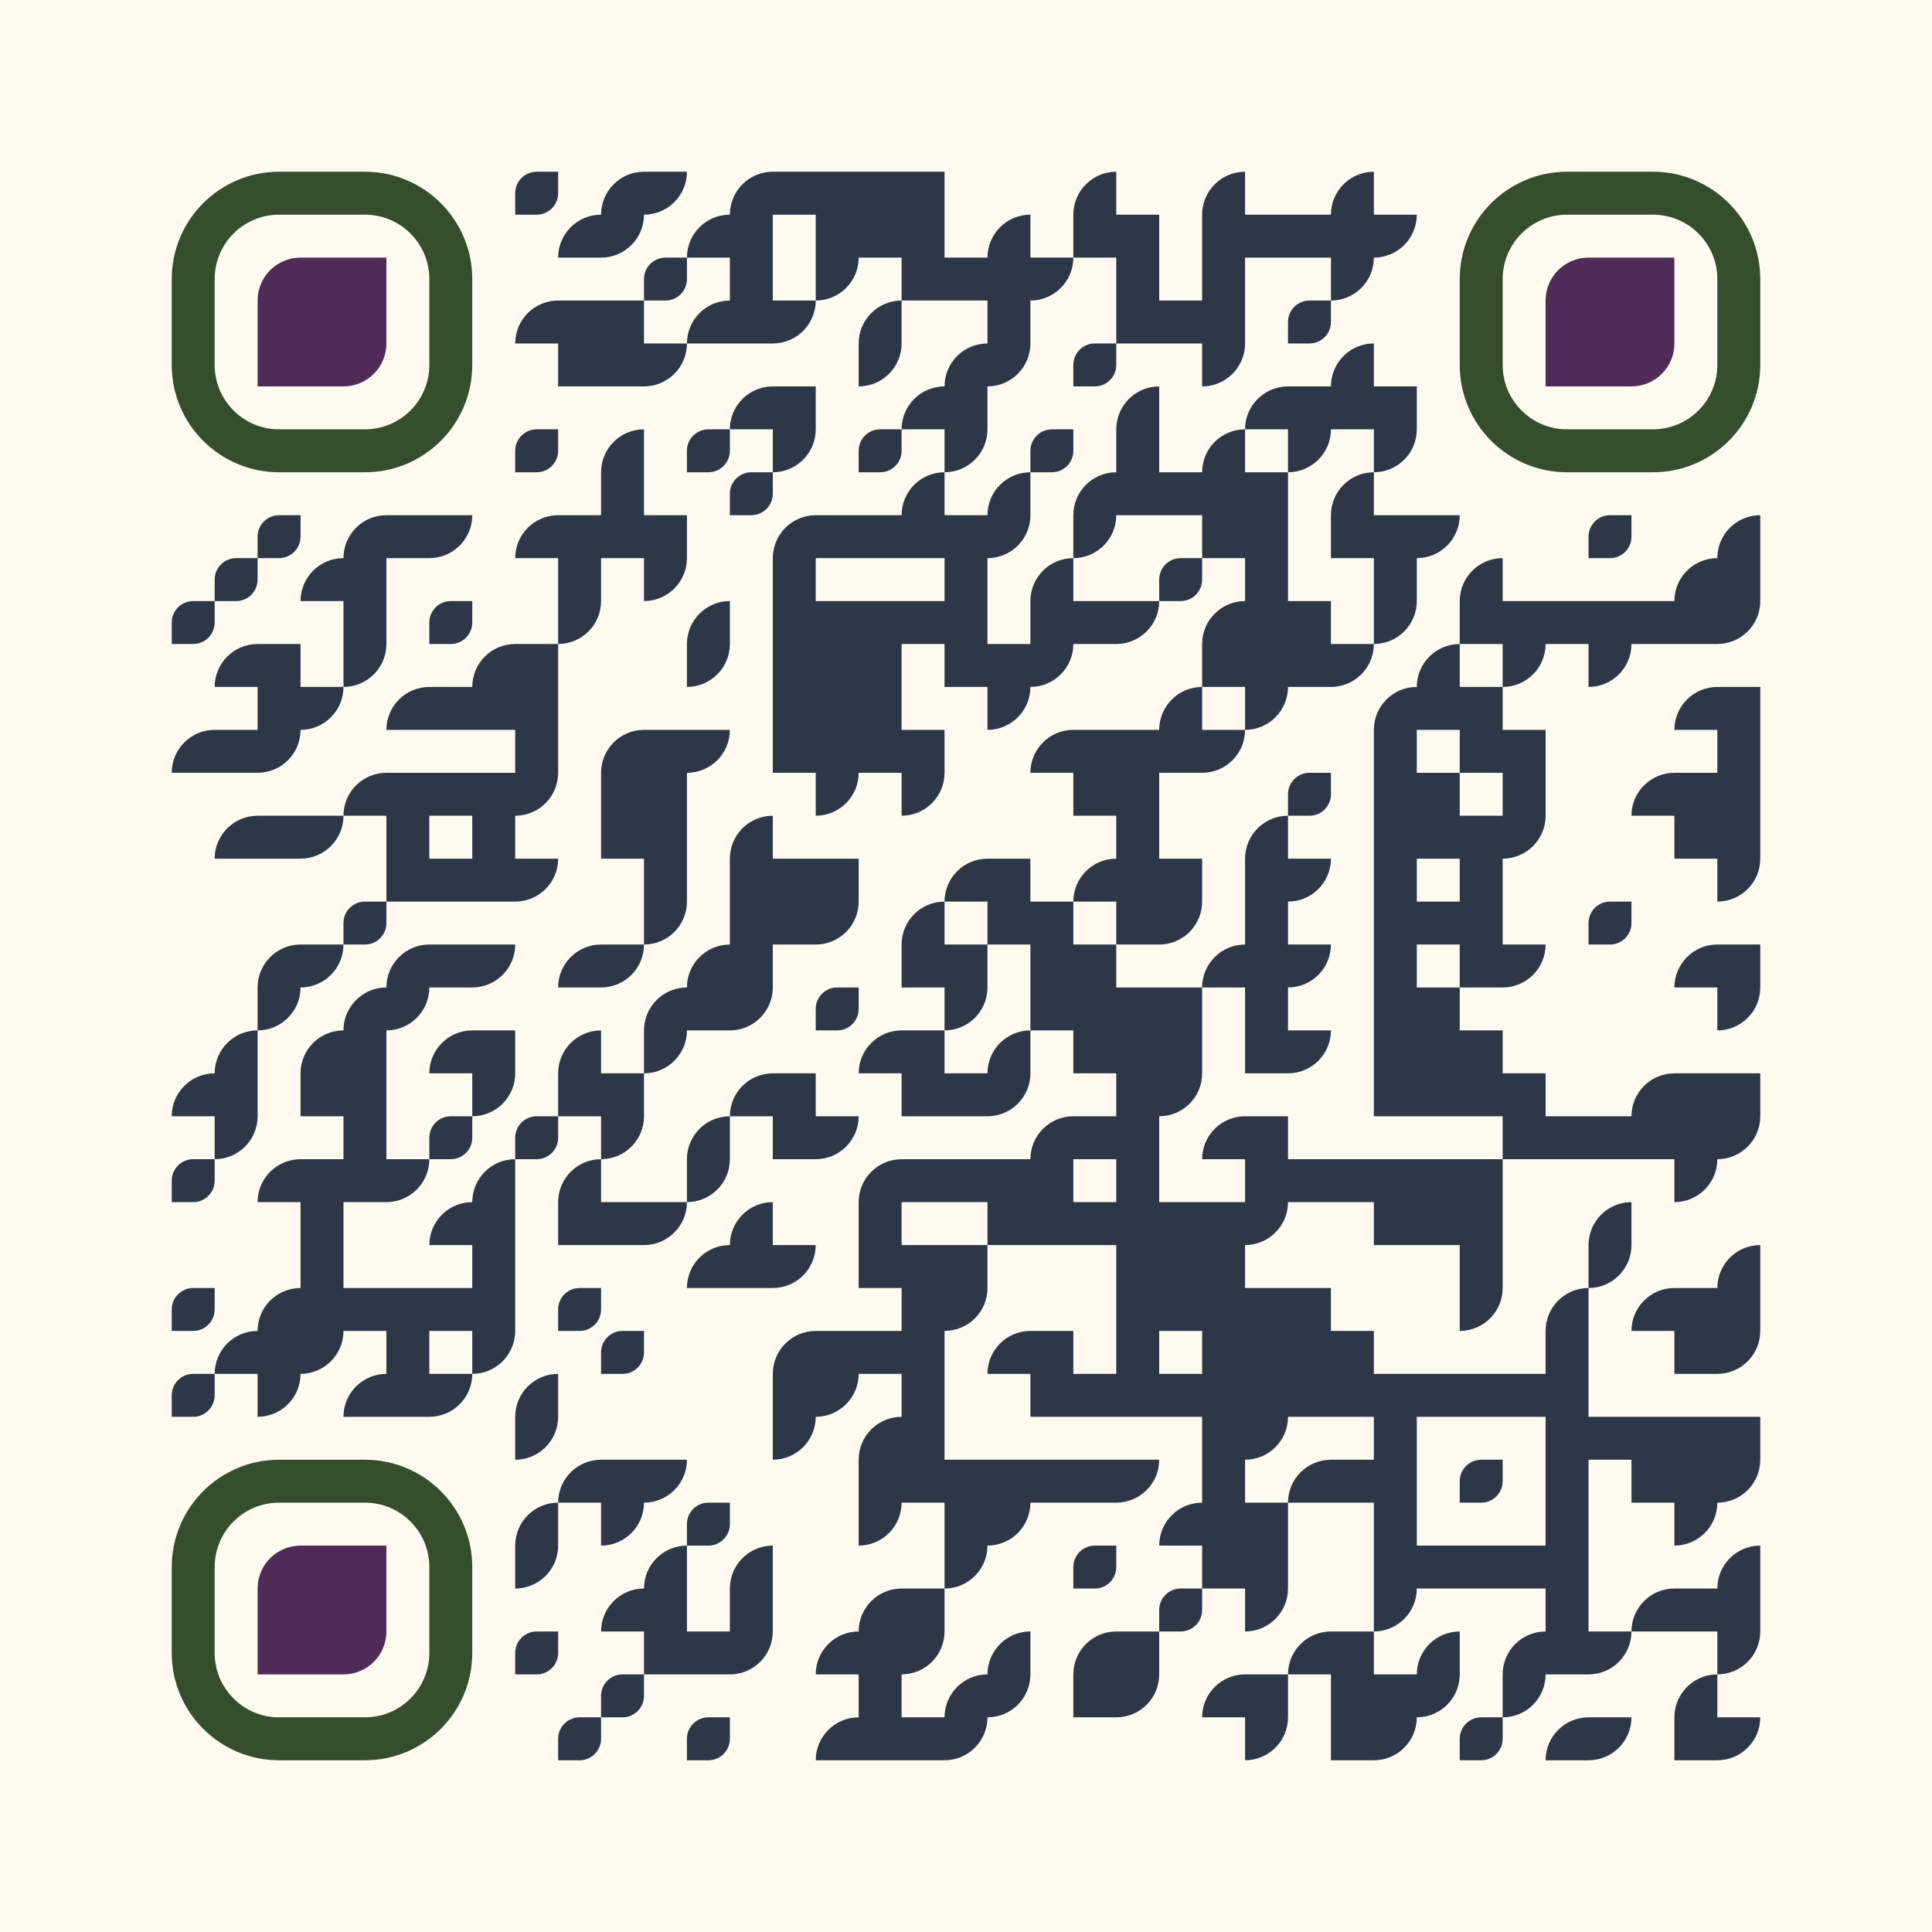
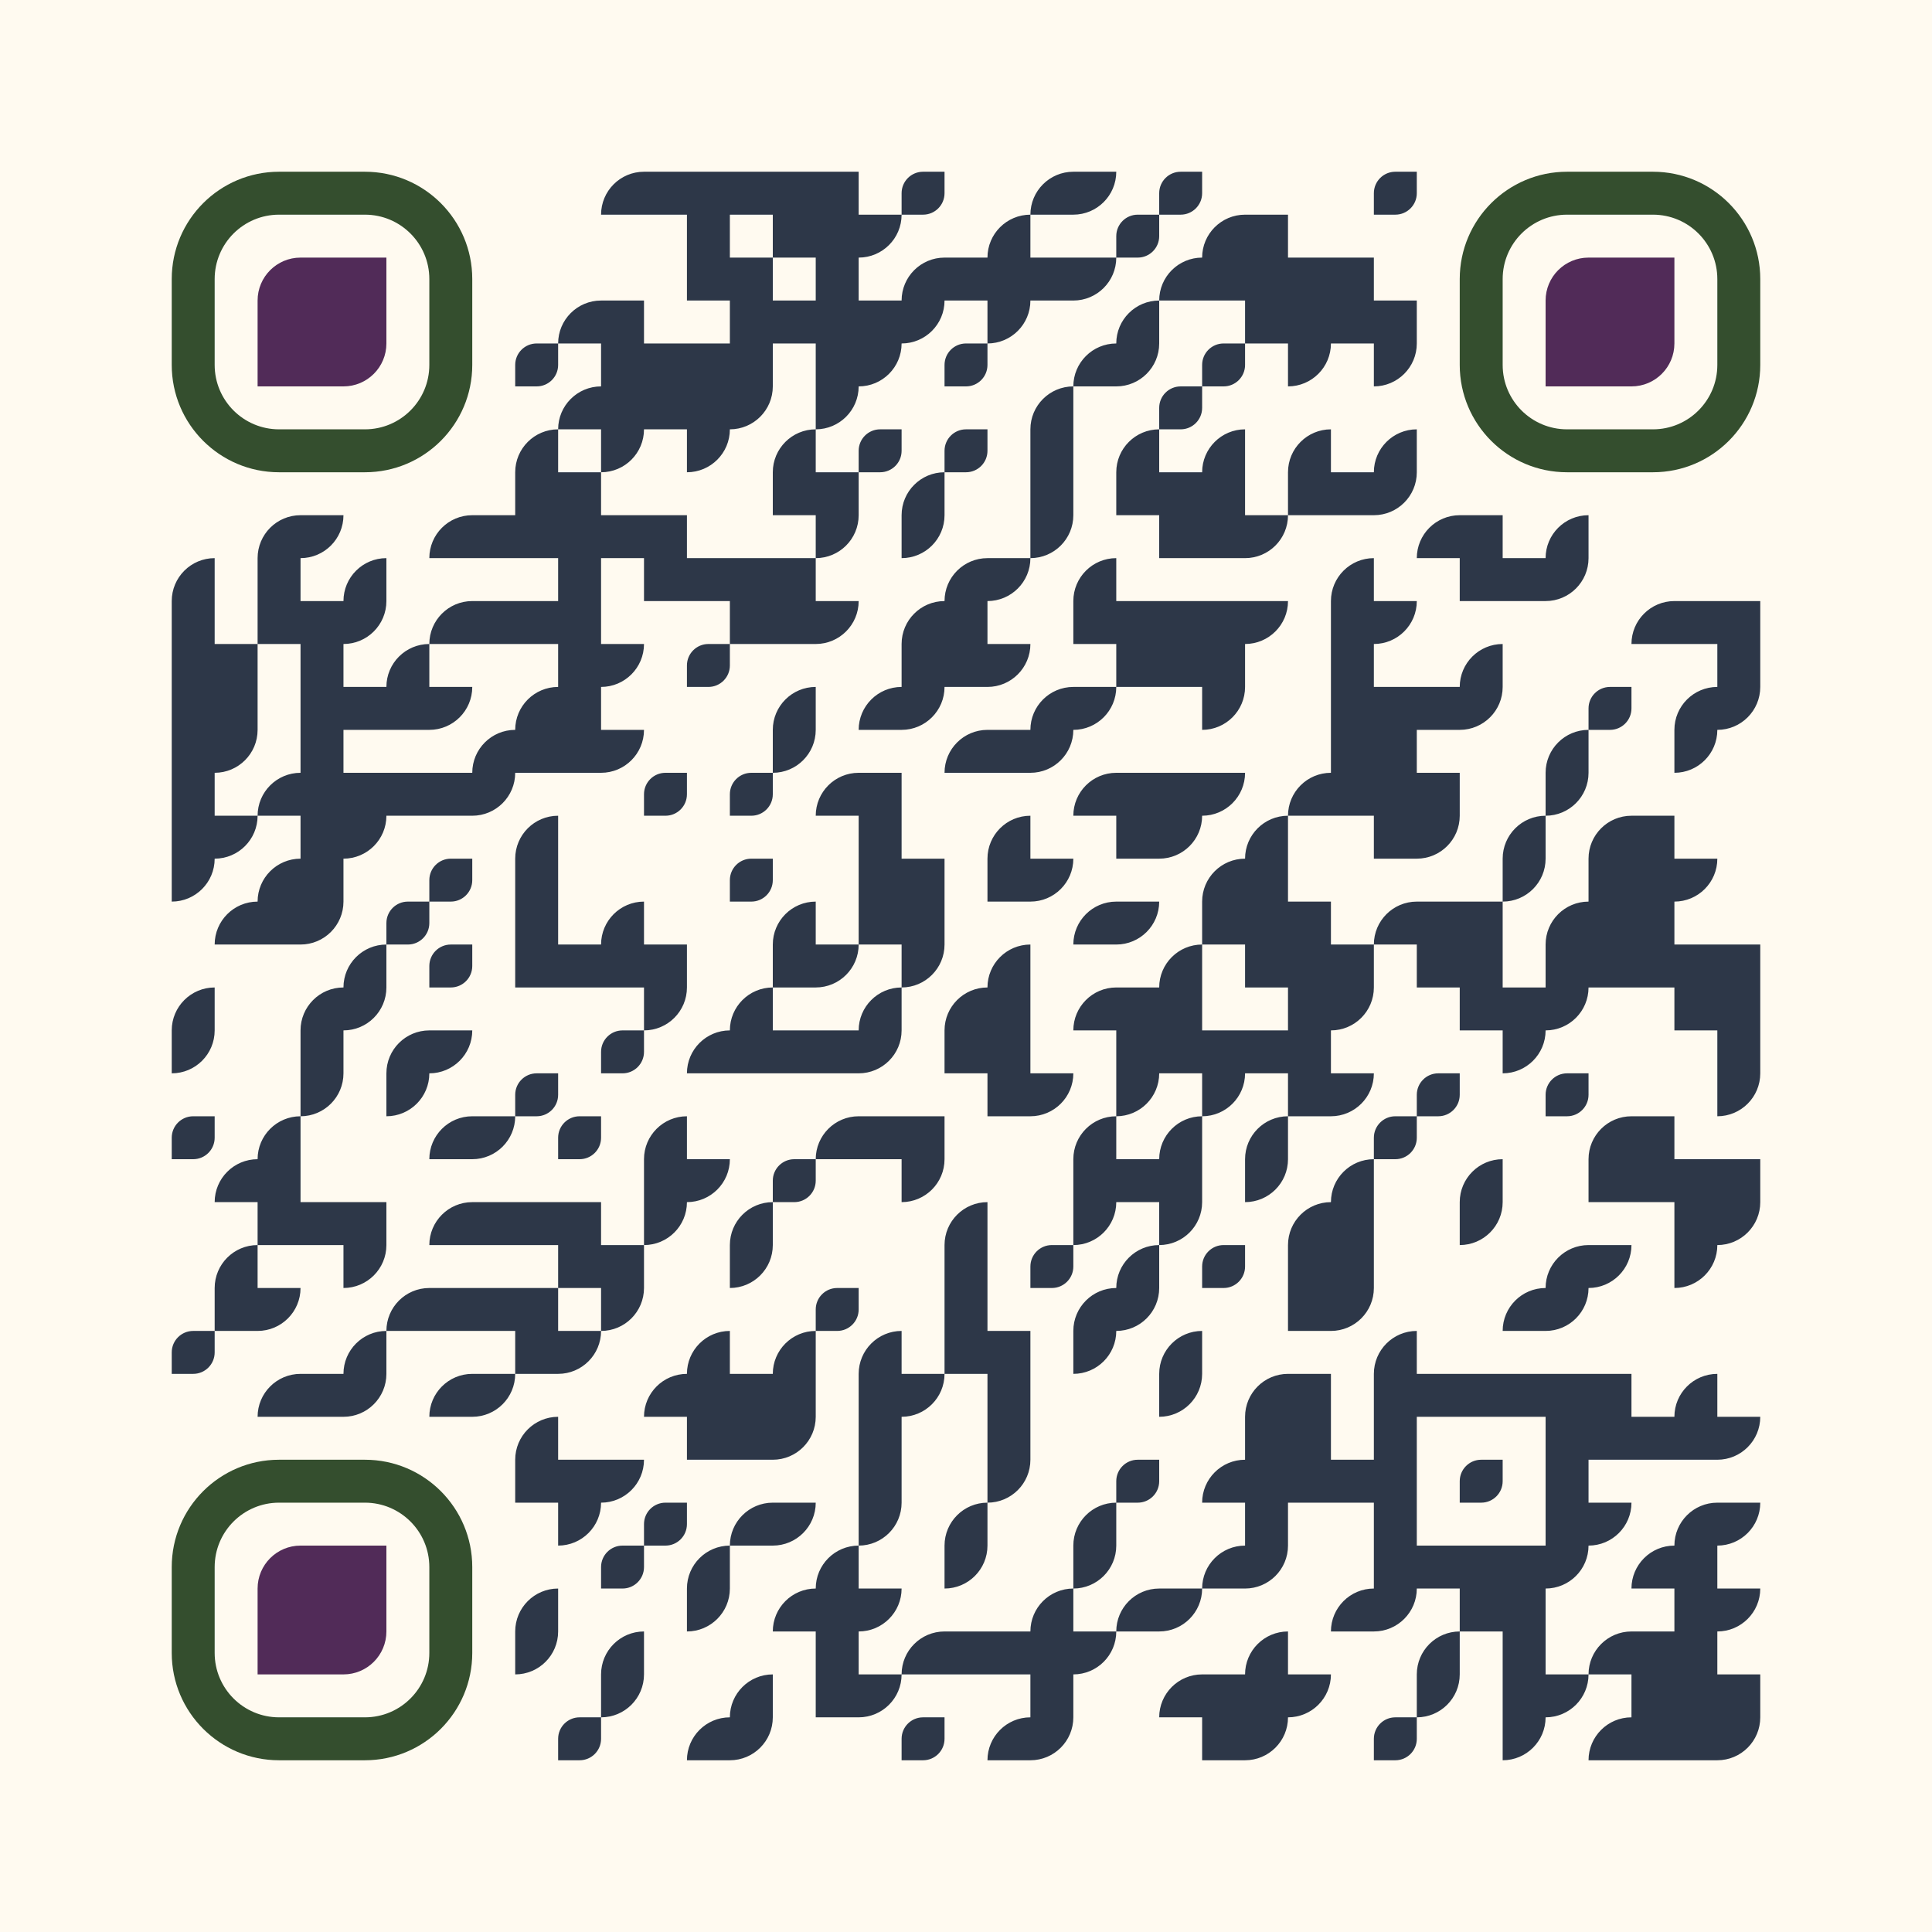
<svg xmlns="http://www.w3.org/2000/svg" width="540" height="540" viewBox="0 0 45 45" role="img">
  <path fill="#fffaf0" d="M0 0h45v45H0z" />
-   <path fill="#2d3748" fill-rule="evenodd" d="M18 4h4v1h-4ZM17 5h1v3h-1ZM19 5h3v1h-3ZM25 5h2v1h-2ZM28 5h4v1h-4ZM21 6h3v1h-3ZM26 6h1v1h-1ZM28 6h1v1h-1ZM13 7h2v2h-2ZM23 7h1v1h-1ZM26 7h3v1h-3ZM18 9h1v1h-1ZM22 9h1v1h-1ZM30 9h3v1h-3ZM26 10h1v1h-1ZM14 11h1v1h-1ZM26 11h4v1h-4ZM9 12h1v1h-1ZM13 12h3v1h-3ZM19 12h4v1h-4ZM28 12h2v1h-2ZM31 12h2v1h-2ZM8 13h1v2h-1ZM13 13h1v1h-1ZM18 13h1v1h-1ZM22 13h1v1h-1ZM29 13h1v1h-1ZM32 13h1v1h-1ZM40 13h1v1h-1ZM18 14h5v1h-5ZM24 14h2v1h-2ZM29 14h2v1h-2ZM34 14h6v1h-6ZM6 15h1v2h-1ZM12 15h1v1h-1ZM18 15h3v2h-3ZM22 15h2v1h-2ZM28 15h3v1h-3ZM10 16h3v1h-3ZM33 16h2v1h-2ZM40 16h1v2h-1ZM5 17h1v1h-1ZM12 17h1v1h-1ZM15 17h1v1h-1ZM18 17h4v1h-4ZM25 17h3v1h-3ZM32 17h1v1h-1ZM34 17h2v1h-2ZM9 18h3v1h-3ZM14 18h2v2h-2ZM25 18h2v1h-2ZM32 18h2v1h-2ZM35 18h1v1h-1ZM39 18h2v2h-2ZM6 19h1v1h-1ZM9 19h1v1h-1ZM11 19h1v1h-1ZM26 19h1v1h-1ZM32 19h3v1h-3ZM9 20h3v1h-3ZM15 20h1v1h-1ZM17 20h3v1h-3ZM23 20h1v1h-1ZM26 20h2v1h-2ZM29 20h1v5h-1ZM32 20h1v1h-1ZM34 20h1v1h-1ZM17 21h2v1h-2ZM23 21h2v1h-2ZM26 21h1v1h-1ZM32 21h3v1h-3ZM10 22h1v1h-1ZM17 22h1v1h-1ZM21 22h2v1h-2ZM24 22h2v1h-2ZM32 22h1v1h-1ZM34 22h1v1h-1ZM40 22h1v1h-1ZM16 23h1v1h-1ZM24 23h4v1h-4ZM32 23h2v1h-2ZM8 24h1v1h-1ZM11 24h1v1h-1ZM21 24h1v1h-1ZM25 24h3v1h-3ZM32 24h3v1h-3ZM5 25h1v1h-1ZM7 25h2v1h-2ZM13 25h2v1h-2ZM18 25h1v2h-1ZM21 25h2v1h-2ZM26 25h1v1h-1ZM32 25h4v1h-4ZM39 25h2v1h-2ZM8 26h1v1h-1ZM25 26h2v1h-2ZM29 26h1v1h-1ZM35 26h5v1h-5ZM7 27h2v1h-2ZM21 27h4v1h-4ZM26 27h1v1h-1ZM29 27h6v1h-6ZM7 28h1v2h-1ZM11 28h1v2h-1ZM13 28h2v1h-2ZM20 28h1v1h-1ZM23 28h6v1h-6ZM32 28h3v1h-3ZM17 29h1v1h-1ZM20 29h3v1h-3ZM26 29h3v1h-3ZM34 29h1v1h-1ZM7 30h5v1h-5ZM21 30h1v1h-1ZM26 30h5v1h-5ZM39 30h2v1h-2ZM6 31h1v1h-1ZM9 31h1v2h-1ZM19 31h3v1h-3ZM24 31h1v1h-1ZM26 31h1v1h-1ZM28 31h4v1h-4ZM36 31h1v1h-1ZM39 31h1v1h-1ZM18 32h1v1h-1ZM21 32h1v2h-1ZM24 32h13v1h-13ZM28 33h1v2h-1ZM32 33h1v1h-1ZM36 33h5v1h-5ZM14 34h1v1h-1ZM20 34h6v1h-6ZM31 34h2v1h-2ZM36 34h1v2h-1ZM38 34h2v1h-2ZM22 35h1v1h-1ZM28 35h2v2h-2ZM32 35h1v1h-1ZM32 36h5v1h-5ZM15 37h1v1h-1ZM17 37h1v1h-1ZM21 37h1v1h-1ZM36 37h1v2h-1ZM39 37h2v1h-2ZM15 38h2v1h-2ZM20 38h1v2h-1ZM26 38h1v1h-1ZM31 38h1v1h-1ZM25 39h1v1h-1ZM29 39h1v1h-1ZM31 39h2v1h-2ZM20 40h2v1h-2ZM31 40h1v1h-1ZM39 40h1v1h-1ZM13 4L12.5 4A0.5 0.5 0 0 0 12 4.5L12 5L12.5 5A0.5 0.5 0 0 0 13 4.5ZM14 5L15 5L15 4A1 1 0 0 0 14 5ZM16 4L15 4L15 5A1 1 0 0 0 16 4ZM17 5L18 5L18 4A1 1 0 0 0 17 5ZM25 5L26 5L26 4A1 1 0 0 0 25 5ZM28 5L29 5L29 4A1 1 0 0 0 28 5ZM31 5L32 5L32 4A1 1 0 0 0 31 5ZM13 6L14 6L14 5A1 1 0 0 0 13 6ZM15 5L14 5L14 6A1 1 0 0 0 15 5ZM16 6L17 6L17 5A1 1 0 0 0 16 6ZM23 6L24 6L24 5A1 1 0 0 0 23 6ZM33 5L32 5L32 6A1 1 0 0 0 33 5ZM16 6L15.5 6A0.5 0.5 0 0 0 15 6.5L15 7L15.5 7A0.5 0.5 0 0 0 16 6.5ZM20 6L19 6L19 7A1 1 0 0 0 20 6ZM25 6L24 6L24 7A1 1 0 0 0 25 6ZM32 6L31 6L31 7A1 1 0 0 0 32 6ZM12 8L13 8L13 7A1 1 0 0 0 12 8ZM16 8L17 8L17 7A1 1 0 0 0 16 8ZM19 7L18 7L18 8A1 1 0 0 0 19 7ZM20 8L21 8L21 7A1 1 0 0 0 20 8ZM31 7L30.5 7A0.5 0.5 0 0 0 30 7.5L30 8L30.5 8A0.5 0.5 0 0 0 31 7.5ZM16 8L15 8L15 9A1 1 0 0 0 16 8ZM21 8L20 8L20 9A1 1 0 0 0 21 8ZM22 9L23 9L23 8A1 1 0 0 0 22 9ZM24 8L23 8L23 9A1 1 0 0 0 24 8ZM26 8L25.5 8A0.5 0.5 0 0 0 25 8.5L25 9L25.5 9A0.5 0.5 0 0 0 26 8.5ZM29 8L28 8L28 9A1 1 0 0 0 29 8ZM31 9L32 9L32 8A1 1 0 0 0 31 9ZM17 10L18 10L18 9A1 1 0 0 0 17 10ZM21 10L22 10L22 9A1 1 0 0 0 21 10ZM26 10L27 10L27 9A1 1 0 0 0 26 10ZM29 10L30 10L30 9A1 1 0 0 0 29 10ZM13 10L12.5 10A0.5 0.5 0 0 0 12 10.5L12 11L12.5 11A0.5 0.5 0 0 0 13 10.5ZM14 11L15 11L15 10A1 1 0 0 0 14 11ZM17 10L16.5 10A0.5 0.5 0 0 0 16 10.5L16 11L16.5 11A0.5 0.5 0 0 0 17 10.5ZM19 10L18 10L18 11A1 1 0 0 0 19 10ZM21 10L20.5 10A0.5 0.5 0 0 0 20 10.5L20 11L20.5 11A0.5 0.5 0 0 0 21 10.5ZM23 10L22 10L22 11A1 1 0 0 0 23 10ZM25 10L24.5 10A0.5 0.5 0 0 0 24 10.5L24 11L24.5 11A0.5 0.5 0 0 0 25 10.5ZM28 11L29 11L29 10A1 1 0 0 0 28 11ZM31 10L30 10L30 11A1 1 0 0 0 31 10ZM33 10L32 10L32 11A1 1 0 0 0 33 10ZM18 11L17.5 11A0.5 0.5 0 0 0 17 11.5L17 12L17.5 12A0.5 0.5 0 0 0 18 11.5ZM21 12L22 12L22 11A1 1 0 0 0 21 12ZM23 12L24 12L24 11A1 1 0 0 0 23 12ZM25 12L26 12L26 11A1 1 0 0 0 25 12ZM31 12L32 12L32 11A1 1 0 0 0 31 12ZM7 12L6.5 12A0.5 0.5 0 0 0 6 12.5L6 13L6.5 13A0.5 0.5 0 0 0 7 12.5ZM8 13L9 13L9 12A1 1 0 0 0 8 13ZM11 12L10 12L10 13A1 1 0 0 0 11 12ZM12 13L13 13L13 12A1 1 0 0 0 12 13ZM18 13L19 13L19 12A1 1 0 0 0 18 13ZM24 12L23 12L23 13A1 1 0 0 0 24 12ZM26 12L25 12L25 13A1 1 0 0 0 26 12ZM34 12L33 12L33 13A1 1 0 0 0 34 12ZM38 12L37.5 12A0.5 0.5 0 0 0 37 12.5L37 13L37.5 13A0.5 0.5 0 0 0 38 12.5ZM40 13L41 13L41 12A1 1 0 0 0 40 13ZM6 13L5.5 13A0.5 0.5 0 0 0 5 13.5L5 14L5.5 14A0.5 0.5 0 0 0 6 13.5ZM7 14L8 14L8 13A1 1 0 0 0 7 14ZM16 13L15 13L15 14A1 1 0 0 0 16 13ZM24 14L25 14L25 13A1 1 0 0 0 24 14ZM28 13L27.5 13A0.5 0.5 0 0 0 27 13.5L27 14L27.5 14A0.5 0.5 0 0 0 28 13.5ZM34 14L35 14L35 13A1 1 0 0 0 34 14ZM39 14L40 14L40 13A1 1 0 0 0 39 14ZM5 14L4.5 14A0.5 0.5 0 0 0 4 14.5L4 15L4.5 15A0.5 0.5 0 0 0 5 14.5ZM11 14L10.5 14A0.5 0.5 0 0 0 10 14.5L10 15L10.5 15A0.5 0.5 0 0 0 11 14.5ZM14 14L13 14L13 15A1 1 0 0 0 14 14ZM16 15L17 15L17 14A1 1 0 0 0 16 15ZM27 14L26 14L26 15A1 1 0 0 0 27 14ZM28 15L29 15L29 14A1 1 0 0 0 28 15ZM33 14L32 14L32 15A1 1 0 0 0 33 14ZM41 14L40 14L40 15A1 1 0 0 0 41 14ZM5 16L6 16L6 15A1 1 0 0 0 5 16ZM9 15L8 15L8 16A1 1 0 0 0 9 15ZM11 16L12 16L12 15A1 1 0 0 0 11 16ZM17 15L16 15L16 16A1 1 0 0 0 17 15ZM25 15L24 15L24 16A1 1 0 0 0 25 15ZM32 15L31 15L31 16A1 1 0 0 0 32 15ZM33 16L34 16L34 15A1 1 0 0 0 33 16ZM36 15L35 15L35 16A1 1 0 0 0 36 15ZM38 15L37 15L37 16A1 1 0 0 0 38 15ZM8 16L7 16L7 17A1 1 0 0 0 8 16ZM9 17L10 17L10 16A1 1 0 0 0 9 17ZM24 16L23 16L23 17A1 1 0 0 0 24 16ZM27 17L28 17L28 16A1 1 0 0 0 27 17ZM30 16L29 16L29 17A1 1 0 0 0 30 16ZM32 17L33 17L33 16A1 1 0 0 0 32 17ZM39 17L40 17L40 16A1 1 0 0 0 39 17ZM4 18L5 18L5 17A1 1 0 0 0 4 18ZM7 17L6 17L6 18A1 1 0 0 0 7 17ZM14 18L15 18L15 17A1 1 0 0 0 14 18ZM17 17L16 17L16 18A1 1 0 0 0 17 17ZM24 18L25 18L25 17A1 1 0 0 0 24 18ZM29 17L28 17L28 18A1 1 0 0 0 29 17ZM8 19L9 19L9 18A1 1 0 0 0 8 19ZM13 18L12 18L12 19A1 1 0 0 0 13 18ZM20 18L19 18L19 19A1 1 0 0 0 20 18ZM22 18L21 18L21 19A1 1 0 0 0 22 18ZM31 18L30.5 18A0.5 0.5 0 0 0 30 18.5L30 19L30.5 19A0.5 0.5 0 0 0 31 18.5ZM38 19L39 19L39 18A1 1 0 0 0 38 19ZM5 20L6 20L6 19A1 1 0 0 0 5 20ZM8 19L7 19L7 20A1 1 0 0 0 8 19ZM17 20L18 20L18 19A1 1 0 0 0 17 20ZM29 20L30 20L30 19A1 1 0 0 0 29 20ZM36 19L35 19L35 20A1 1 0 0 0 36 19ZM13 20L12 20L12 21A1 1 0 0 0 13 20ZM22 21L23 21L23 20A1 1 0 0 0 22 21ZM25 21L26 21L26 20A1 1 0 0 0 25 21ZM31 20L30 20L30 21A1 1 0 0 0 31 20ZM41 20L40 20L40 21A1 1 0 0 0 41 20ZM9 21L8.5 21A0.5 0.5 0 0 0 8 21.5L8 22L8.5 22A0.5 0.5 0 0 0 9 21.5ZM16 21L15 21L15 22A1 1 0 0 0 16 21ZM20 21L19 21L19 22A1 1 0 0 0 20 21ZM21 22L22 22L22 21A1 1 0 0 0 21 22ZM28 21L27 21L27 22A1 1 0 0 0 28 21ZM38 21L37.5 21A0.5 0.5 0 0 0 37 21.5L37 22L37.5 22A0.5 0.5 0 0 0 38 21.5ZM6 23L7 23L7 22A1 1 0 0 0 6 23ZM8 22L7 22L7 23A1 1 0 0 0 8 22ZM9 23L10 23L10 22A1 1 0 0 0 9 23ZM12 22L11 22L11 23A1 1 0 0 0 12 22ZM13 23L14 23L14 22A1 1 0 0 0 13 23ZM15 22L14 22L14 23A1 1 0 0 0 15 22ZM16 23L17 23L17 22A1 1 0 0 0 16 23ZM28 23L29 23L29 22A1 1 0 0 0 28 23ZM31 22L30 22L30 23A1 1 0 0 0 31 22ZM36 22L35 22L35 23A1 1 0 0 0 36 22ZM39 23L40 23L40 22A1 1 0 0 0 39 23ZM7 23L6 23L6 24A1 1 0 0 0 7 23ZM8 24L9 24L9 23A1 1 0 0 0 8 24ZM10 23L9 23L9 24A1 1 0 0 0 10 23ZM15 24L16 24L16 23A1 1 0 0 0 15 24ZM18 23L17 23L17 24A1 1 0 0 0 18 23ZM20 23L19.5 23A0.5 0.5 0 0 0 19 23.5L19 24L19.5 24A0.5 0.5 0 0 0 20 23.5ZM23 23L22 23L22 24A1 1 0 0 0 23 23ZM41 23L40 23L40 24A1 1 0 0 0 41 23ZM5 25L6 25L6 24A1 1 0 0 0 5 25ZM7 25L8 25L8 24A1 1 0 0 0 7 25ZM10 25L11 25L11 24A1 1 0 0 0 10 25ZM13 25L14 25L14 24A1 1 0 0 0 13 25ZM16 24L15 24L15 25A1 1 0 0 0 16 24ZM20 25L21 25L21 24A1 1 0 0 0 20 25ZM23 25L24 25L24 24A1 1 0 0 0 23 25ZM31 24L30 24L30 25A1 1 0 0 0 31 24ZM4 26L5 26L5 25A1 1 0 0 0 4 26ZM12 25L11 25L11 26A1 1 0 0 0 12 25ZM17 26L18 26L18 25A1 1 0 0 0 17 26ZM24 25L23 25L23 26A1 1 0 0 0 24 25ZM28 25L27 25L27 26A1 1 0 0 0 28 25ZM38 26L39 26L39 25A1 1 0 0 0 38 26ZM6 26L5 26L5 27A1 1 0 0 0 6 26ZM11 26L10.5 26A0.5 0.5 0 0 0 10 26.5L10 27L10.5 27A0.5 0.5 0 0 0 11 26.5ZM13 26L12.5 26A0.5 0.5 0 0 0 12 26.5L12 27L12.5 27A0.5 0.5 0 0 0 13 26.5ZM15 26L14 26L14 27A1 1 0 0 0 15 26ZM16 27L17 27L17 26A1 1 0 0 0 16 27ZM20 26L19 26L19 27A1 1 0 0 0 20 26ZM24 27L25 27L25 26A1 1 0 0 0 24 27ZM28 27L29 27L29 26A1 1 0 0 0 28 27ZM41 26L40 26L40 27A1 1 0 0 0 41 26ZM5 27L4.5 27A0.5 0.5 0 0 0 4 27.5L4 28L4.5 28A0.5 0.5 0 0 0 5 27.5ZM6 28L7 28L7 27A1 1 0 0 0 6 28ZM10 27L9 27L9 28A1 1 0 0 0 10 27ZM11 28L12 28L12 27A1 1 0 0 0 11 28ZM13 28L14 28L14 27A1 1 0 0 0 13 28ZM17 27L16 27L16 28A1 1 0 0 0 17 27ZM20 28L21 28L21 27A1 1 0 0 0 20 28ZM40 27L39 27L39 28A1 1 0 0 0 40 27ZM10 29L11 29L11 28A1 1 0 0 0 10 29ZM16 28L15 28L15 29A1 1 0 0 0 16 28ZM17 29L18 29L18 28A1 1 0 0 0 17 29ZM30 28L29 28L29 29A1 1 0 0 0 30 28ZM37 29L38 29L38 28A1 1 0 0 0 37 29ZM16 30L17 30L17 29A1 1 0 0 0 16 30ZM19 29L18 29L18 30A1 1 0 0 0 19 29ZM38 29L37 29L37 30A1 1 0 0 0 38 29ZM40 30L41 30L41 29A1 1 0 0 0 40 30ZM5 30L4.5 30A0.5 0.5 0 0 0 4 30.5L4 31L4.5 31A0.5 0.5 0 0 0 5 30.5ZM6 31L7 31L7 30A1 1 0 0 0 6 31ZM14 30L13.5 30A0.5 0.5 0 0 0 13 30.5L13 31L13.5 31A0.5 0.5 0 0 0 14 30.5ZM23 30L22 30L22 31A1 1 0 0 0 23 30ZM35 30L34 30L34 31A1 1 0 0 0 35 30ZM36 31L37 31L37 30A1 1 0 0 0 36 31ZM38 31L39 31L39 30A1 1 0 0 0 38 31ZM5 32L6 32L6 31A1 1 0 0 0 5 32ZM8 31L7 31L7 32A1 1 0 0 0 8 31ZM12 31L11 31L11 32A1 1 0 0 0 12 31ZM15 31L14.5 31A0.5 0.5 0 0 0 14 31.5L14 32L14.5 32A0.5 0.5 0 0 0 15 31.5ZM18 32L19 32L19 31A1 1 0 0 0 18 32ZM23 32L24 32L24 31A1 1 0 0 0 23 32ZM41 31L40 31L40 32A1 1 0 0 0 41 31ZM5 32L4.5 32A0.5 0.5 0 0 0 4 32.5L4 33L4.5 33A0.5 0.5 0 0 0 5 32.5ZM7 32L6 32L6 33A1 1 0 0 0 7 32ZM8 33L9 33L9 32A1 1 0 0 0 8 33ZM11 32L10 32L10 33A1 1 0 0 0 11 32ZM12 33L13 33L13 32A1 1 0 0 0 12 33ZM20 32L19 32L19 33A1 1 0 0 0 20 32ZM13 33L12 33L12 34A1 1 0 0 0 13 33ZM19 33L18 33L18 34A1 1 0 0 0 19 33ZM20 34L21 34L21 33A1 1 0 0 0 20 34ZM30 33L29 33L29 34A1 1 0 0 0 30 33ZM13 35L14 35L14 34A1 1 0 0 0 13 35ZM16 34L15 34L15 35A1 1 0 0 0 16 34ZM27 34L26 34L26 35A1 1 0 0 0 27 34ZM30 35L31 35L31 34A1 1 0 0 0 30 35ZM35 34L34.5 34A0.5 0.5 0 0 0 34 34.5L34 35L34.5 35A0.5 0.5 0 0 0 35 34.5ZM41 34L40 34L40 35A1 1 0 0 0 41 34ZM12 36L13 36L13 35A1 1 0 0 0 12 36ZM15 35L14 35L14 36A1 1 0 0 0 15 35ZM17 35L16.5 35A0.5 0.5 0 0 0 16 35.5L16 36L16.5 36A0.5 0.5 0 0 0 17 35.5ZM21 35L20 35L20 36A1 1 0 0 0 21 35ZM24 35L23 35L23 36A1 1 0 0 0 24 35ZM27 36L28 36L28 35A1 1 0 0 0 27 36ZM40 35L39 35L39 36A1 1 0 0 0 40 35ZM13 36L12 36L12 37A1 1 0 0 0 13 36ZM15 37L16 37L16 36A1 1 0 0 0 15 37ZM17 37L18 37L18 36A1 1 0 0 0 17 37ZM23 36L22 36L22 37A1 1 0 0 0 23 36ZM26 36L25.5 36A0.5 0.5 0 0 0 25 36.5L25 37L25.5 37A0.5 0.5 0 0 0 26 36.5ZM40 37L41 37L41 36A1 1 0 0 0 40 37ZM14 38L15 38L15 37A1 1 0 0 0 14 38ZM20 38L21 38L21 37A1 1 0 0 0 20 38ZM28 37L27.5 37A0.5 0.5 0 0 0 27 37.5L27 38L27.5 38A0.5 0.5 0 0 0 28 37.5ZM30 37L29 37L29 38A1 1 0 0 0 30 37ZM33 37L32 37L32 38A1 1 0 0 0 33 37ZM38 38L39 38L39 37A1 1 0 0 0 38 38ZM13 38L12.5 38A0.5 0.5 0 0 0 12 38.5L12 39L12.5 39A0.5 0.5 0 0 0 13 38.5ZM18 38L17 38L17 39A1 1 0 0 0 18 38ZM19 39L20 39L20 38A1 1 0 0 0 19 39ZM22 38L21 38L21 39A1 1 0 0 0 22 38ZM23 39L24 39L24 38A1 1 0 0 0 23 39ZM25 39L26 39L26 38A1 1 0 0 0 25 39ZM30 39L31 39L31 38A1 1 0 0 0 30 39ZM33 39L34 39L34 38A1 1 0 0 0 33 39ZM35 39L36 39L36 38A1 1 0 0 0 35 39ZM38 38L37 38L37 39A1 1 0 0 0 38 38ZM41 38L40 38L40 39A1 1 0 0 0 41 38ZM15 39L14.5 39A0.5 0.5 0 0 0 14 39.5L14 40L14.5 40A0.5 0.5 0 0 0 15 39.5ZM22 40L23 40L23 39A1 1 0 0 0 22 40ZM24 39L23 39L23 40A1 1 0 0 0 24 39ZM27 39L26 39L26 40A1 1 0 0 0 27 39ZM28 40L29 40L29 39A1 1 0 0 0 28 40ZM34 39L33 39L33 40A1 1 0 0 0 34 39ZM36 39L35 39L35 40A1 1 0 0 0 36 39ZM39 40L40 40L40 39A1 1 0 0 0 39 40ZM14 40L13.5 40A0.5 0.5 0 0 0 13 40.5L13 41L13.5 41A0.5 0.5 0 0 0 14 40.5ZM17 40L16.5 40A0.5 0.5 0 0 0 16 40.5L16 41L16.5 41A0.5 0.5 0 0 0 17 40.5ZM19 41L20 41L20 40A1 1 0 0 0 19 41ZM23 40L22 40L22 41A1 1 0 0 0 23 40ZM30 40L29 40L29 41A1 1 0 0 0 30 40ZM33 40L32 40L32 41A1 1 0 0 0 33 40ZM35 40L34.5 40A0.5 0.5 0 0 0 34 40.5L34 41L34.5 41A0.5 0.5 0 0 0 35 40.5ZM36 41L37 41L37 40A1 1 0 0 0 36 41ZM38 40L37 40L37 41A1 1 0 0 0 38 40ZM41 40L40 40L40 41A1 1 0 0 0 41 40Z" />
+   <path fill="#2d3748" fill-rule="evenodd" d="M15 4h5v1h-5ZM16 5h1v1h-1ZM18 5h2v1h-2ZM29 5h1v1h-1ZM16 6h2v1h-2ZM19 6h1v1h-1ZM22 6h3v1h-3ZM28 6h4v1h-4ZM14 7h1v1h-1ZM17 7h4v1h-4ZM29 7h4v1h-4ZM14 8h4v1h-4ZM19 8h1v1h-1ZM14 9h3v1h-3ZM24 10h1v2h-1ZM12 11h2v1h-2ZM18 11h2v1h-2ZM26 11h3v1h-3ZM30 11h2v1h-2ZM11 12h5v1h-5ZM27 12h2v1h-2ZM34 12h1v1h-1ZM6 13h1v1h-1ZM13 13h1v1h-1ZM15 13h4v1h-4ZM34 13h2v1h-2ZM4 14h1v1h-1ZM6 14h2v1h-2ZM11 14h3v1h-3ZM17 14h2v1h-2ZM22 14h1v1h-1ZM25 14h4v1h-4ZM31 14h1v2h-1ZM39 14h2v1h-2ZM4 15h2v2h-2ZM7 15h1v1h-1ZM13 15h1v2h-1ZM21 15h2v1h-2ZM26 15h3v1h-3ZM40 15h1v1h-1ZM7 16h3v1h-3ZM31 16h3v1h-3ZM4 17h1v3h-1ZM7 17h1v1h-1ZM12 17h2v1h-2ZM23 17h1v1h-1ZM31 17h2v1h-2ZM7 18h4v1h-4ZM20 18h1v2h-1ZM26 18h2v1h-2ZM31 18h3v1h-3ZM7 19h1v2h-1ZM26 19h1v1h-1ZM32 19h1v1h-1ZM38 19h1v1h-1ZM12 20h1v2h-1ZM20 20h2v2h-2ZM23 20h1v1h-1ZM29 20h1v1h-1ZM37 20h2v2h-2ZM6 21h1v1h-1ZM28 21h3v1h-3ZM33 21h2v2h-2ZM12 22h4v1h-4ZM18 22h1v1h-1ZM29 22h3v1h-3ZM36 22h5v1h-5ZM23 23h1v1h-1ZM26 23h2v1h-2ZM30 23h1v1h-1ZM34 23h2v1h-2ZM39 23h2v1h-2ZM7 24h1v1h-1ZM17 24h3v1h-3ZM22 24h2v1h-2ZM26 24h5v1h-5ZM40 24h1v1h-1ZM23 25h1v1h-1ZM30 25h1v1h-1ZM20 26h2v1h-2ZM38 26h1v1h-1ZM6 27h1v1h-1ZM15 27h1v1h-1ZM25 27h3v1h-3ZM37 27h4v1h-4ZM6 28h3v1h-3ZM11 28h3v1h-3ZM31 28h1v1h-1ZM39 28h1v1h-1ZM13 29h2v1h-2ZM22 29h1v2h-1ZM30 29h2v1h-2ZM5 30h1v1h-1ZM10 30h3v1h-3ZM30 30h1v1h-1ZM12 31h1v1h-1ZM22 31h2v1h-2ZM7 32h1v1h-1ZM16 32h3v1h-3ZM20 32h1v3h-1ZM23 32h1v2h-1ZM30 32h1v1h-1ZM32 32h6v1h-6ZM16 33h2v1h-2ZM29 33h2v1h-2ZM32 33h1v1h-1ZM36 33h4v1h-4ZM12 34h2v1h-2ZM29 34h4v1h-4ZM36 34h1v2h-1ZM29 35h1v1h-1ZM32 35h1v1h-1ZM32 36h4v1h-4ZM39 36h1v2h-1ZM19 37h1v3h-1ZM34 37h2v1h-2ZM22 38h3v1h-3ZM35 38h1v2h-1ZM38 38h2v1h-2ZM24 39h1v1h-1ZM28 39h2v1h-2ZM38 39h3v1h-3ZM28 40h1v1h-1ZM38 40h2v1h-2ZM14 5L15 5L15 4A1 1 0 0 0 14 5ZM22 4L21.5 4A0.5 0.5 0 0 0 21 4.5L21 5L21.5 5A0.5 0.5 0 0 0 22 4.5ZM24 5L25 5L25 4A1 1 0 0 0 24 5ZM26 4L25 4L25 5A1 1 0 0 0 26 4ZM28 4L27.5 4A0.5 0.5 0 0 0 27 4.5L27 5L27.5 5A0.5 0.5 0 0 0 28 4.5ZM33 4L32.5 4A0.5 0.5 0 0 0 32 4.5L32 5L32.5 5A0.5 0.5 0 0 0 33 4.5ZM21 5L20 5L20 6A1 1 0 0 0 21 5ZM23 6L24 6L24 5A1 1 0 0 0 23 6ZM27 5L26.5 5A0.5 0.5 0 0 0 26 5.5L26 6L26.5 6A0.5 0.5 0 0 0 27 5.5ZM28 6L29 6L29 5A1 1 0 0 0 28 6ZM21 7L22 7L22 6A1 1 0 0 0 21 7ZM26 6L25 6L25 7A1 1 0 0 0 26 6ZM27 7L28 7L28 6A1 1 0 0 0 27 7ZM13 8L14 8L14 7A1 1 0 0 0 13 8ZM22 7L21 7L21 8A1 1 0 0 0 22 7ZM24 7L23 7L23 8A1 1 0 0 0 24 7ZM26 8L27 8L27 7A1 1 0 0 0 26 8ZM13 8L12.5 8A0.5 0.5 0 0 0 12 8.5L12 9L12.5 9A0.5 0.5 0 0 0 13 8.5ZM21 8L20 8L20 9A1 1 0 0 0 21 8ZM23 8L22.5 8A0.5 0.5 0 0 0 22 8.5L22 9L22.5 9A0.5 0.5 0 0 0 23 8.5ZM25 9L26 9L26 8A1 1 0 0 0 25 9ZM27 8L26 8L26 9A1 1 0 0 0 27 8ZM29 8L28.5 8A0.5 0.5 0 0 0 28 8.5L28 9L28.5 9A0.5 0.5 0 0 0 29 8.5ZM31 8L30 8L30 9A1 1 0 0 0 31 8ZM33 8L32 8L32 9A1 1 0 0 0 33 8ZM13 10L14 10L14 9A1 1 0 0 0 13 10ZM18 9L17 9L17 10A1 1 0 0 0 18 9ZM20 9L19 9L19 10A1 1 0 0 0 20 9ZM24 10L25 10L25 9A1 1 0 0 0 24 10ZM28 9L27.5 9A0.5 0.5 0 0 0 27 9.5L27 10L27.5 10A0.5 0.5 0 0 0 28 9.5ZM12 11L13 11L13 10A1 1 0 0 0 12 11ZM15 10L14 10L14 11A1 1 0 0 0 15 10ZM17 10L16 10L16 11A1 1 0 0 0 17 10ZM18 11L19 11L19 10A1 1 0 0 0 18 11ZM21 10L20.5 10A0.5 0.5 0 0 0 20 10.5L20 11L20.5 11A0.5 0.5 0 0 0 21 10.5ZM23 10L22.5 10A0.5 0.5 0 0 0 22 10.5L22 11L22.5 11A0.5 0.5 0 0 0 23 10.5ZM26 11L27 11L27 10A1 1 0 0 0 26 11ZM28 11L29 11L29 10A1 1 0 0 0 28 11ZM30 11L31 11L31 10A1 1 0 0 0 30 11ZM32 11L33 11L33 10A1 1 0 0 0 32 11ZM21 12L22 12L22 11A1 1 0 0 0 21 12ZM33 11L32 11L32 12A1 1 0 0 0 33 11ZM6 13L7 13L7 12A1 1 0 0 0 6 13ZM8 12L7 12L7 13A1 1 0 0 0 8 12ZM10 13L11 13L11 12A1 1 0 0 0 10 13ZM20 12L19 12L19 13A1 1 0 0 0 20 12ZM22 12L21 12L21 13A1 1 0 0 0 22 12ZM25 12L24 12L24 13A1 1 0 0 0 25 12ZM30 12L29 12L29 13A1 1 0 0 0 30 12ZM33 13L34 13L34 12A1 1 0 0 0 33 13ZM36 13L37 13L37 12A1 1 0 0 0 36 13ZM4 14L5 14L5 13A1 1 0 0 0 4 14ZM8 14L9 14L9 13A1 1 0 0 0 8 14ZM22 14L23 14L23 13A1 1 0 0 0 22 14ZM24 13L23 13L23 14A1 1 0 0 0 24 13ZM25 14L26 14L26 13A1 1 0 0 0 25 14ZM31 14L32 14L32 13A1 1 0 0 0 31 14ZM37 13L36 13L36 14A1 1 0 0 0 37 13ZM9 14L8 14L8 15A1 1 0 0 0 9 14ZM10 15L11 15L11 14A1 1 0 0 0 10 15ZM20 14L19 14L19 15A1 1 0 0 0 20 14ZM21 15L22 15L22 14A1 1 0 0 0 21 15ZM30 14L29 14L29 15A1 1 0 0 0 30 14ZM33 14L32 14L32 15A1 1 0 0 0 33 14ZM38 15L39 15L39 14A1 1 0 0 0 38 15ZM9 16L10 16L10 15A1 1 0 0 0 9 16ZM15 15L14 15L14 16A1 1 0 0 0 15 15ZM17 15L16.5 15A0.5 0.5 0 0 0 16 15.5L16 16L16.5 16A0.5 0.5 0 0 0 17 15.5ZM24 15L23 15L23 16A1 1 0 0 0 24 15ZM34 16L35 16L35 15A1 1 0 0 0 34 16ZM11 16L10 16L10 17A1 1 0 0 0 11 16ZM12 17L13 17L13 16A1 1 0 0 0 12 17ZM18 17L19 17L19 16A1 1 0 0 0 18 17ZM20 17L21 17L21 16A1 1 0 0 0 20 17ZM22 16L21 16L21 17A1 1 0 0 0 22 16ZM24 17L25 17L25 16A1 1 0 0 0 24 17ZM26 16L25 16L25 17A1 1 0 0 0 26 16ZM29 16L28 16L28 17A1 1 0 0 0 29 16ZM35 16L34 16L34 17A1 1 0 0 0 35 16ZM38 16L37.5 16A0.5 0.5 0 0 0 37 16.5L37 17L37.5 17A0.5 0.5 0 0 0 38 16.5ZM39 17L40 17L40 16A1 1 0 0 0 39 17ZM41 16L40 16L40 17A1 1 0 0 0 41 16ZM6 17L5 17L5 18A1 1 0 0 0 6 17ZM11 18L12 18L12 17A1 1 0 0 0 11 18ZM15 17L14 17L14 18A1 1 0 0 0 15 17ZM19 17L18 17L18 18A1 1 0 0 0 19 17ZM22 18L23 18L23 17A1 1 0 0 0 22 18ZM25 17L24 17L24 18A1 1 0 0 0 25 17ZM36 18L37 18L37 17A1 1 0 0 0 36 18ZM40 17L39 17L39 18A1 1 0 0 0 40 17ZM6 19L7 19L7 18A1 1 0 0 0 6 19ZM12 18L11 18L11 19A1 1 0 0 0 12 18ZM16 18L15.5 18A0.5 0.5 0 0 0 15 18.5L15 19L15.5 19A0.5 0.5 0 0 0 16 18.5ZM18 18L17.5 18A0.5 0.5 0 0 0 17 18.5L17 19L17.5 19A0.5 0.5 0 0 0 18 18.5ZM19 19L20 19L20 18A1 1 0 0 0 19 19ZM25 19L26 19L26 18A1 1 0 0 0 25 19ZM29 18L28 18L28 19A1 1 0 0 0 29 18ZM30 19L31 19L31 18A1 1 0 0 0 30 19ZM37 18L36 18L36 19A1 1 0 0 0 37 18ZM6 19L5 19L5 20A1 1 0 0 0 6 19ZM9 19L8 19L8 20A1 1 0 0 0 9 19ZM12 20L13 20L13 19A1 1 0 0 0 12 20ZM23 20L24 20L24 19A1 1 0 0 0 23 20ZM28 19L27 19L27 20A1 1 0 0 0 28 19ZM29 20L30 20L30 19A1 1 0 0 0 29 20ZM34 19L33 19L33 20A1 1 0 0 0 34 19ZM35 20L36 20L36 19A1 1 0 0 0 35 20ZM37 20L38 20L38 19A1 1 0 0 0 37 20ZM5 20L4 20L4 21A1 1 0 0 0 5 20ZM6 21L7 21L7 20A1 1 0 0 0 6 21ZM11 20L10.5 20A0.5 0.5 0 0 0 10 20.5L10 21L10.5 21A0.5 0.5 0 0 0 11 20.5ZM18 20L17.5 20A0.5 0.5 0 0 0 17 20.5L17 21L17.5 21A0.5 0.5 0 0 0 18 20.5ZM25 20L24 20L24 21A1 1 0 0 0 25 20ZM28 21L29 21L29 20A1 1 0 0 0 28 21ZM36 20L35 20L35 21A1 1 0 0 0 36 20ZM40 20L39 20L39 21A1 1 0 0 0 40 20ZM5 22L6 22L6 21A1 1 0 0 0 5 22ZM8 21L7 21L7 22A1 1 0 0 0 8 21ZM10 21L9.5 21A0.5 0.5 0 0 0 9 21.5L9 22L9.5 22A0.5 0.5 0 0 0 10 21.5ZM14 22L15 22L15 21A1 1 0 0 0 14 22ZM18 22L19 22L19 21A1 1 0 0 0 18 22ZM25 22L26 22L26 21A1 1 0 0 0 25 22ZM27 21L26 21L26 22A1 1 0 0 0 27 21ZM32 22L33 22L33 21A1 1 0 0 0 32 22ZM36 22L37 22L37 21A1 1 0 0 0 36 22ZM8 23L9 23L9 22A1 1 0 0 0 8 23ZM11 22L10.5 22A0.5 0.5 0 0 0 10 22.5L10 23L10.5 23A0.5 0.5 0 0 0 11 22.5ZM20 22L19 22L19 23A1 1 0 0 0 20 22ZM22 22L21 22L21 23A1 1 0 0 0 22 22ZM23 23L24 23L24 22A1 1 0 0 0 23 23ZM27 23L28 23L28 22A1 1 0 0 0 27 23ZM4 24L5 24L5 23A1 1 0 0 0 4 24ZM7 24L8 24L8 23A1 1 0 0 0 7 24ZM9 23L8 23L8 24A1 1 0 0 0 9 23ZM16 23L15 23L15 24A1 1 0 0 0 16 23ZM17 24L18 24L18 23A1 1 0 0 0 17 24ZM20 24L21 24L21 23A1 1 0 0 0 20 24ZM22 24L23 24L23 23A1 1 0 0 0 22 24ZM25 24L26 24L26 23A1 1 0 0 0 25 24ZM32 23L31 23L31 24A1 1 0 0 0 32 23ZM37 23L36 23L36 24A1 1 0 0 0 37 23ZM5 24L4 24L4 25A1 1 0 0 0 5 24ZM9 25L10 25L10 24A1 1 0 0 0 9 25ZM11 24L10 24L10 25A1 1 0 0 0 11 24ZM15 24L14.5 24A0.5 0.5 0 0 0 14 24.5L14 25L14.5 25A0.5 0.5 0 0 0 15 24.5ZM16 25L17 25L17 24A1 1 0 0 0 16 25ZM21 24L20 24L20 25A1 1 0 0 0 21 24ZM36 24L35 24L35 25A1 1 0 0 0 36 24ZM8 25L7 25L7 26A1 1 0 0 0 8 25ZM10 25L9 25L9 26A1 1 0 0 0 10 25ZM13 25L12.5 25A0.5 0.5 0 0 0 12 25.5L12 26L12.5 26A0.5 0.5 0 0 0 13 25.5ZM25 25L24 25L24 26A1 1 0 0 0 25 25ZM27 25L26 25L26 26A1 1 0 0 0 27 25ZM29 25L28 25L28 26A1 1 0 0 0 29 25ZM32 25L31 25L31 26A1 1 0 0 0 32 25ZM34 25L33.5 25A0.5 0.5 0 0 0 33 25.5L33 26L33.5 26A0.5 0.5 0 0 0 34 25.5ZM37 25L36.5 25A0.5 0.5 0 0 0 36 25.5L36 26L36.5 26A0.5 0.5 0 0 0 37 25.5ZM41 25L40 25L40 26A1 1 0 0 0 41 25ZM5 26L4.5 26A0.5 0.5 0 0 0 4 26.5L4 27L4.5 27A0.5 0.5 0 0 0 5 26.5ZM6 27L7 27L7 26A1 1 0 0 0 6 27ZM10 27L11 27L11 26A1 1 0 0 0 10 27ZM12 26L11 26L11 27A1 1 0 0 0 12 26ZM14 26L13.5 26A0.5 0.5 0 0 0 13 26.5L13 27L13.5 27A0.5 0.5 0 0 0 14 26.5ZM15 27L16 27L16 26A1 1 0 0 0 15 27ZM19 27L20 27L20 26A1 1 0 0 0 19 27ZM25 27L26 27L26 26A1 1 0 0 0 25 27ZM27 27L28 27L28 26A1 1 0 0 0 27 27ZM29 27L30 27L30 26A1 1 0 0 0 29 27ZM33 26L32.5 26A0.5 0.5 0 0 0 32 26.5L32 27L32.5 27A0.5 0.5 0 0 0 33 26.5ZM37 27L38 27L38 26A1 1 0 0 0 37 27ZM5 28L6 28L6 27A1 1 0 0 0 5 28ZM17 27L16 27L16 28A1 1 0 0 0 17 27ZM19 27L18.5 27A0.5 0.5 0 0 0 18 27.5L18 28L18.5 28A0.5 0.5 0 0 0 19 27.5ZM22 27L21 27L21 28A1 1 0 0 0 22 27ZM30 27L29 27L29 28A1 1 0 0 0 30 27ZM31 28L32 28L32 27A1 1 0 0 0 31 28ZM34 28L35 28L35 27A1 1 0 0 0 34 28ZM10 29L11 29L11 28A1 1 0 0 0 10 29ZM16 28L15 28L15 29A1 1 0 0 0 16 28ZM17 29L18 29L18 28A1 1 0 0 0 17 29ZM22 29L23 29L23 28A1 1 0 0 0 22 29ZM26 28L25 28L25 29A1 1 0 0 0 26 28ZM28 28L27 28L27 29A1 1 0 0 0 28 28ZM30 29L31 29L31 28A1 1 0 0 0 30 29ZM35 28L34 28L34 29A1 1 0 0 0 35 28ZM41 28L40 28L40 29A1 1 0 0 0 41 28ZM5 30L6 30L6 29A1 1 0 0 0 5 30ZM9 29L8 29L8 30A1 1 0 0 0 9 29ZM18 29L17 29L17 30A1 1 0 0 0 18 29ZM25 29L24.5 29A0.5 0.5 0 0 0 24 29.5L24 30L24.5 30A0.5 0.5 0 0 0 25 29.5ZM26 30L27 30L27 29A1 1 0 0 0 26 30ZM29 29L28.5 29A0.5 0.5 0 0 0 28 29.5L28 30L28.5 30A0.5 0.5 0 0 0 29 29.5ZM36 30L37 30L37 29A1 1 0 0 0 36 30ZM38 29L37 29L37 30A1 1 0 0 0 38 29ZM40 29L39 29L39 30A1 1 0 0 0 40 29ZM7 30L6 30L6 31A1 1 0 0 0 7 30ZM9 31L10 31L10 30A1 1 0 0 0 9 31ZM15 30L14 30L14 31A1 1 0 0 0 15 30ZM20 30L19.5 30A0.5 0.5 0 0 0 19 30.5L19 31L19.5 31A0.5 0.5 0 0 0 20 30.5ZM25 31L26 31L26 30A1 1 0 0 0 25 31ZM27 30L26 30L26 31A1 1 0 0 0 27 30ZM32 30L31 30L31 31A1 1 0 0 0 32 30ZM35 31L36 31L36 30A1 1 0 0 0 35 31ZM37 30L36 30L36 31A1 1 0 0 0 37 30ZM5 31L4.5 31A0.5 0.5 0 0 0 4 31.5L4 32L4.5 32A0.5 0.5 0 0 0 5 31.5ZM8 32L9 32L9 31A1 1 0 0 0 8 32ZM14 31L13 31L13 32A1 1 0 0 0 14 31ZM16 32L17 32L17 31A1 1 0 0 0 16 32ZM18 32L19 32L19 31A1 1 0 0 0 18 32ZM20 32L21 32L21 31A1 1 0 0 0 20 32ZM26 31L25 31L25 32A1 1 0 0 0 26 31ZM27 32L28 32L28 31A1 1 0 0 0 27 32ZM32 32L33 32L33 31A1 1 0 0 0 32 32ZM6 33L7 33L7 32A1 1 0 0 0 6 33ZM9 32L8 32L8 33A1 1 0 0 0 9 32ZM10 33L11 33L11 32A1 1 0 0 0 10 33ZM12 32L11 32L11 33A1 1 0 0 0 12 32ZM15 33L16 33L16 32A1 1 0 0 0 15 33ZM22 32L21 32L21 33A1 1 0 0 0 22 32ZM28 32L27 32L27 33A1 1 0 0 0 28 32ZM29 33L30 33L30 32A1 1 0 0 0 29 33ZM39 33L40 33L40 32A1 1 0 0 0 39 33ZM12 34L13 34L13 33A1 1 0 0 0 12 34ZM19 33L18 33L18 34A1 1 0 0 0 19 33ZM41 33L40 33L40 34A1 1 0 0 0 41 33ZM15 34L14 34L14 35A1 1 0 0 0 15 34ZM24 34L23 34L23 35A1 1 0 0 0 24 34ZM27 34L26.5 34A0.5 0.5 0 0 0 26 34.5L26 35L26.5 35A0.5 0.5 0 0 0 27 34.5ZM28 35L29 35L29 34A1 1 0 0 0 28 35ZM35 34L34.5 34A0.5 0.5 0 0 0 34 34.5L34 35L34.5 35A0.5 0.5 0 0 0 35 34.5ZM14 35L13 35L13 36A1 1 0 0 0 14 35ZM16 35L15.5 35A0.5 0.5 0 0 0 15 35.5L15 36L15.5 36A0.5 0.5 0 0 0 16 35.5ZM17 36L18 36L18 35A1 1 0 0 0 17 36ZM19 35L18 35L18 36A1 1 0 0 0 19 35ZM21 35L20 35L20 36A1 1 0 0 0 21 35ZM22 36L23 36L23 35A1 1 0 0 0 22 36ZM25 36L26 36L26 35A1 1 0 0 0 25 36ZM38 35L37 35L37 36A1 1 0 0 0 38 35ZM39 36L40 36L40 35A1 1 0 0 0 39 36ZM41 35L40 35L40 36A1 1 0 0 0 41 35ZM15 36L14.5 36A0.5 0.5 0 0 0 14 36.5L14 37L14.5 37A0.5 0.5 0 0 0 15 36.5ZM16 37L17 37L17 36A1 1 0 0 0 16 37ZM19 37L20 37L20 36A1 1 0 0 0 19 37ZM23 36L22 36L22 37A1 1 0 0 0 23 36ZM26 36L25 36L25 37A1 1 0 0 0 26 36ZM28 37L29 37L29 36A1 1 0 0 0 28 37ZM30 36L29 36L29 37A1 1 0 0 0 30 36ZM37 36L36 36L36 37A1 1 0 0 0 37 36ZM38 37L39 37L39 36A1 1 0 0 0 38 37ZM12 38L13 38L13 37A1 1 0 0 0 12 38ZM17 37L16 37L16 38A1 1 0 0 0 17 37ZM18 38L19 38L19 37A1 1 0 0 0 18 38ZM21 37L20 37L20 38A1 1 0 0 0 21 37ZM24 38L25 38L25 37A1 1 0 0 0 24 38ZM26 38L27 38L27 37A1 1 0 0 0 26 38ZM28 37L27 37L27 38A1 1 0 0 0 28 37ZM31 38L32 38L32 37A1 1 0 0 0 31 38ZM33 37L32 37L32 38A1 1 0 0 0 33 37ZM41 37L40 37L40 38A1 1 0 0 0 41 37ZM13 38L12 38L12 39A1 1 0 0 0 13 38ZM14 39L15 39L15 38A1 1 0 0 0 14 39ZM21 39L22 39L22 38A1 1 0 0 0 21 39ZM26 38L25 38L25 39A1 1 0 0 0 26 38ZM29 39L30 39L30 38A1 1 0 0 0 29 39ZM33 39L34 39L34 38A1 1 0 0 0 33 39ZM37 39L38 39L38 38A1 1 0 0 0 37 39ZM15 39L14 39L14 40A1 1 0 0 0 15 39ZM17 40L18 40L18 39A1 1 0 0 0 17 40ZM21 39L20 39L20 40A1 1 0 0 0 21 39ZM27 40L28 40L28 39A1 1 0 0 0 27 40ZM31 39L30 39L30 40A1 1 0 0 0 31 39ZM34 39L33 39L33 40A1 1 0 0 0 34 39ZM37 39L36 39L36 40A1 1 0 0 0 37 39ZM14 40L13.5 40A0.5 0.5 0 0 0 13 40.5L13 41L13.5 41A0.5 0.5 0 0 0 14 40.5ZM16 41L17 41L17 40A1 1 0 0 0 16 41ZM18 40L17 40L17 41A1 1 0 0 0 18 40ZM22 40L21.5 40A0.5 0.5 0 0 0 21 40.5L21 41L21.5 41A0.5 0.5 0 0 0 22 40.5ZM23 41L24 41L24 40A1 1 0 0 0 23 41ZM25 40L24 40L24 41A1 1 0 0 0 25 40ZM30 40L29 40L29 41A1 1 0 0 0 30 40ZM33 40L32.5 40A0.5 0.5 0 0 0 32 40.5L32 41L32.5 41A0.5 0.5 0 0 0 33 40.5ZM36 40L35 40L35 41A1 1 0 0 0 36 40ZM37 41L38 41L38 40A1 1 0 0 0 37 41ZM41 40L40 40L40 41A1 1 0 0 0 41 40Z" />
  <path fill="#344e2e" fill-rule="evenodd" d="M6.5 4H8.5A2.5 2.5 0 0 1 11 6.5V8.5A2.5 2.5 0 0 1 8.5 11H6.5A2.5 2.5 0 0 1 4 8.5V6.5A2.5 2.5 0 0 1 6.5 4ZM6.5 5H8.5A1.5 1.5 0 0 1 10 6.5V8.5A1.5 1.5 0 0 1 8.5 10H6.5A1.5 1.5 0 0 1 5 8.5V6.5A1.5 1.5 0 0 1 6.5 5ZM36.5 4H38.5A2.5 2.5 0 0 1 41 6.5V8.5A2.5 2.5 0 0 1 38.5 11H36.5A2.5 2.5 0 0 1 34 8.5V6.5A2.5 2.5 0 0 1 36.5 4ZM36.5 5H38.5A1.5 1.5 0 0 1 40 6.5V8.5A1.5 1.5 0 0 1 38.5 10H36.5A1.5 1.5 0 0 1 35 8.5V6.5A1.5 1.5 0 0 1 36.5 5ZM6.5 34H8.5A2.5 2.5 0 0 1 11 36.5V38.5A2.5 2.5 0 0 1 8.5 41H6.5A2.5 2.5 0 0 1 4 38.5V36.5A2.5 2.5 0 0 1 6.5 34ZM6.5 35H8.5A1.5 1.5 0 0 1 10 36.5V38.5A1.5 1.5 0 0 1 8.5 40H6.5A1.5 1.5 0 0 1 5 38.5V36.5A1.5 1.5 0 0 1 6.5 35Z" />
  <path fill="#512b58" fill-rule="evenodd" d="M7 6h2v1h-2ZM37 6h2v1h-2ZM6 7h3v1h-3ZM36 7h3v1h-3ZM6 8h2v1h-2ZM36 8h2v1h-2ZM7 36h2v1h-2ZM6 37h3v1h-3ZM6 38h2v1h-2ZM6 7L7 7L7 6A1 1 0 0 0 6 7ZM9 8L8 8L8 9A1 1 0 0 0 9 8ZM36 7L37 7L37 6A1 1 0 0 0 36 7ZM39 8L38 8L38 9A1 1 0 0 0 39 8ZM6 37L7 37L7 36A1 1 0 0 0 6 37ZM9 38L8 38L8 39A1 1 0 0 0 9 38Z" />
</svg>
